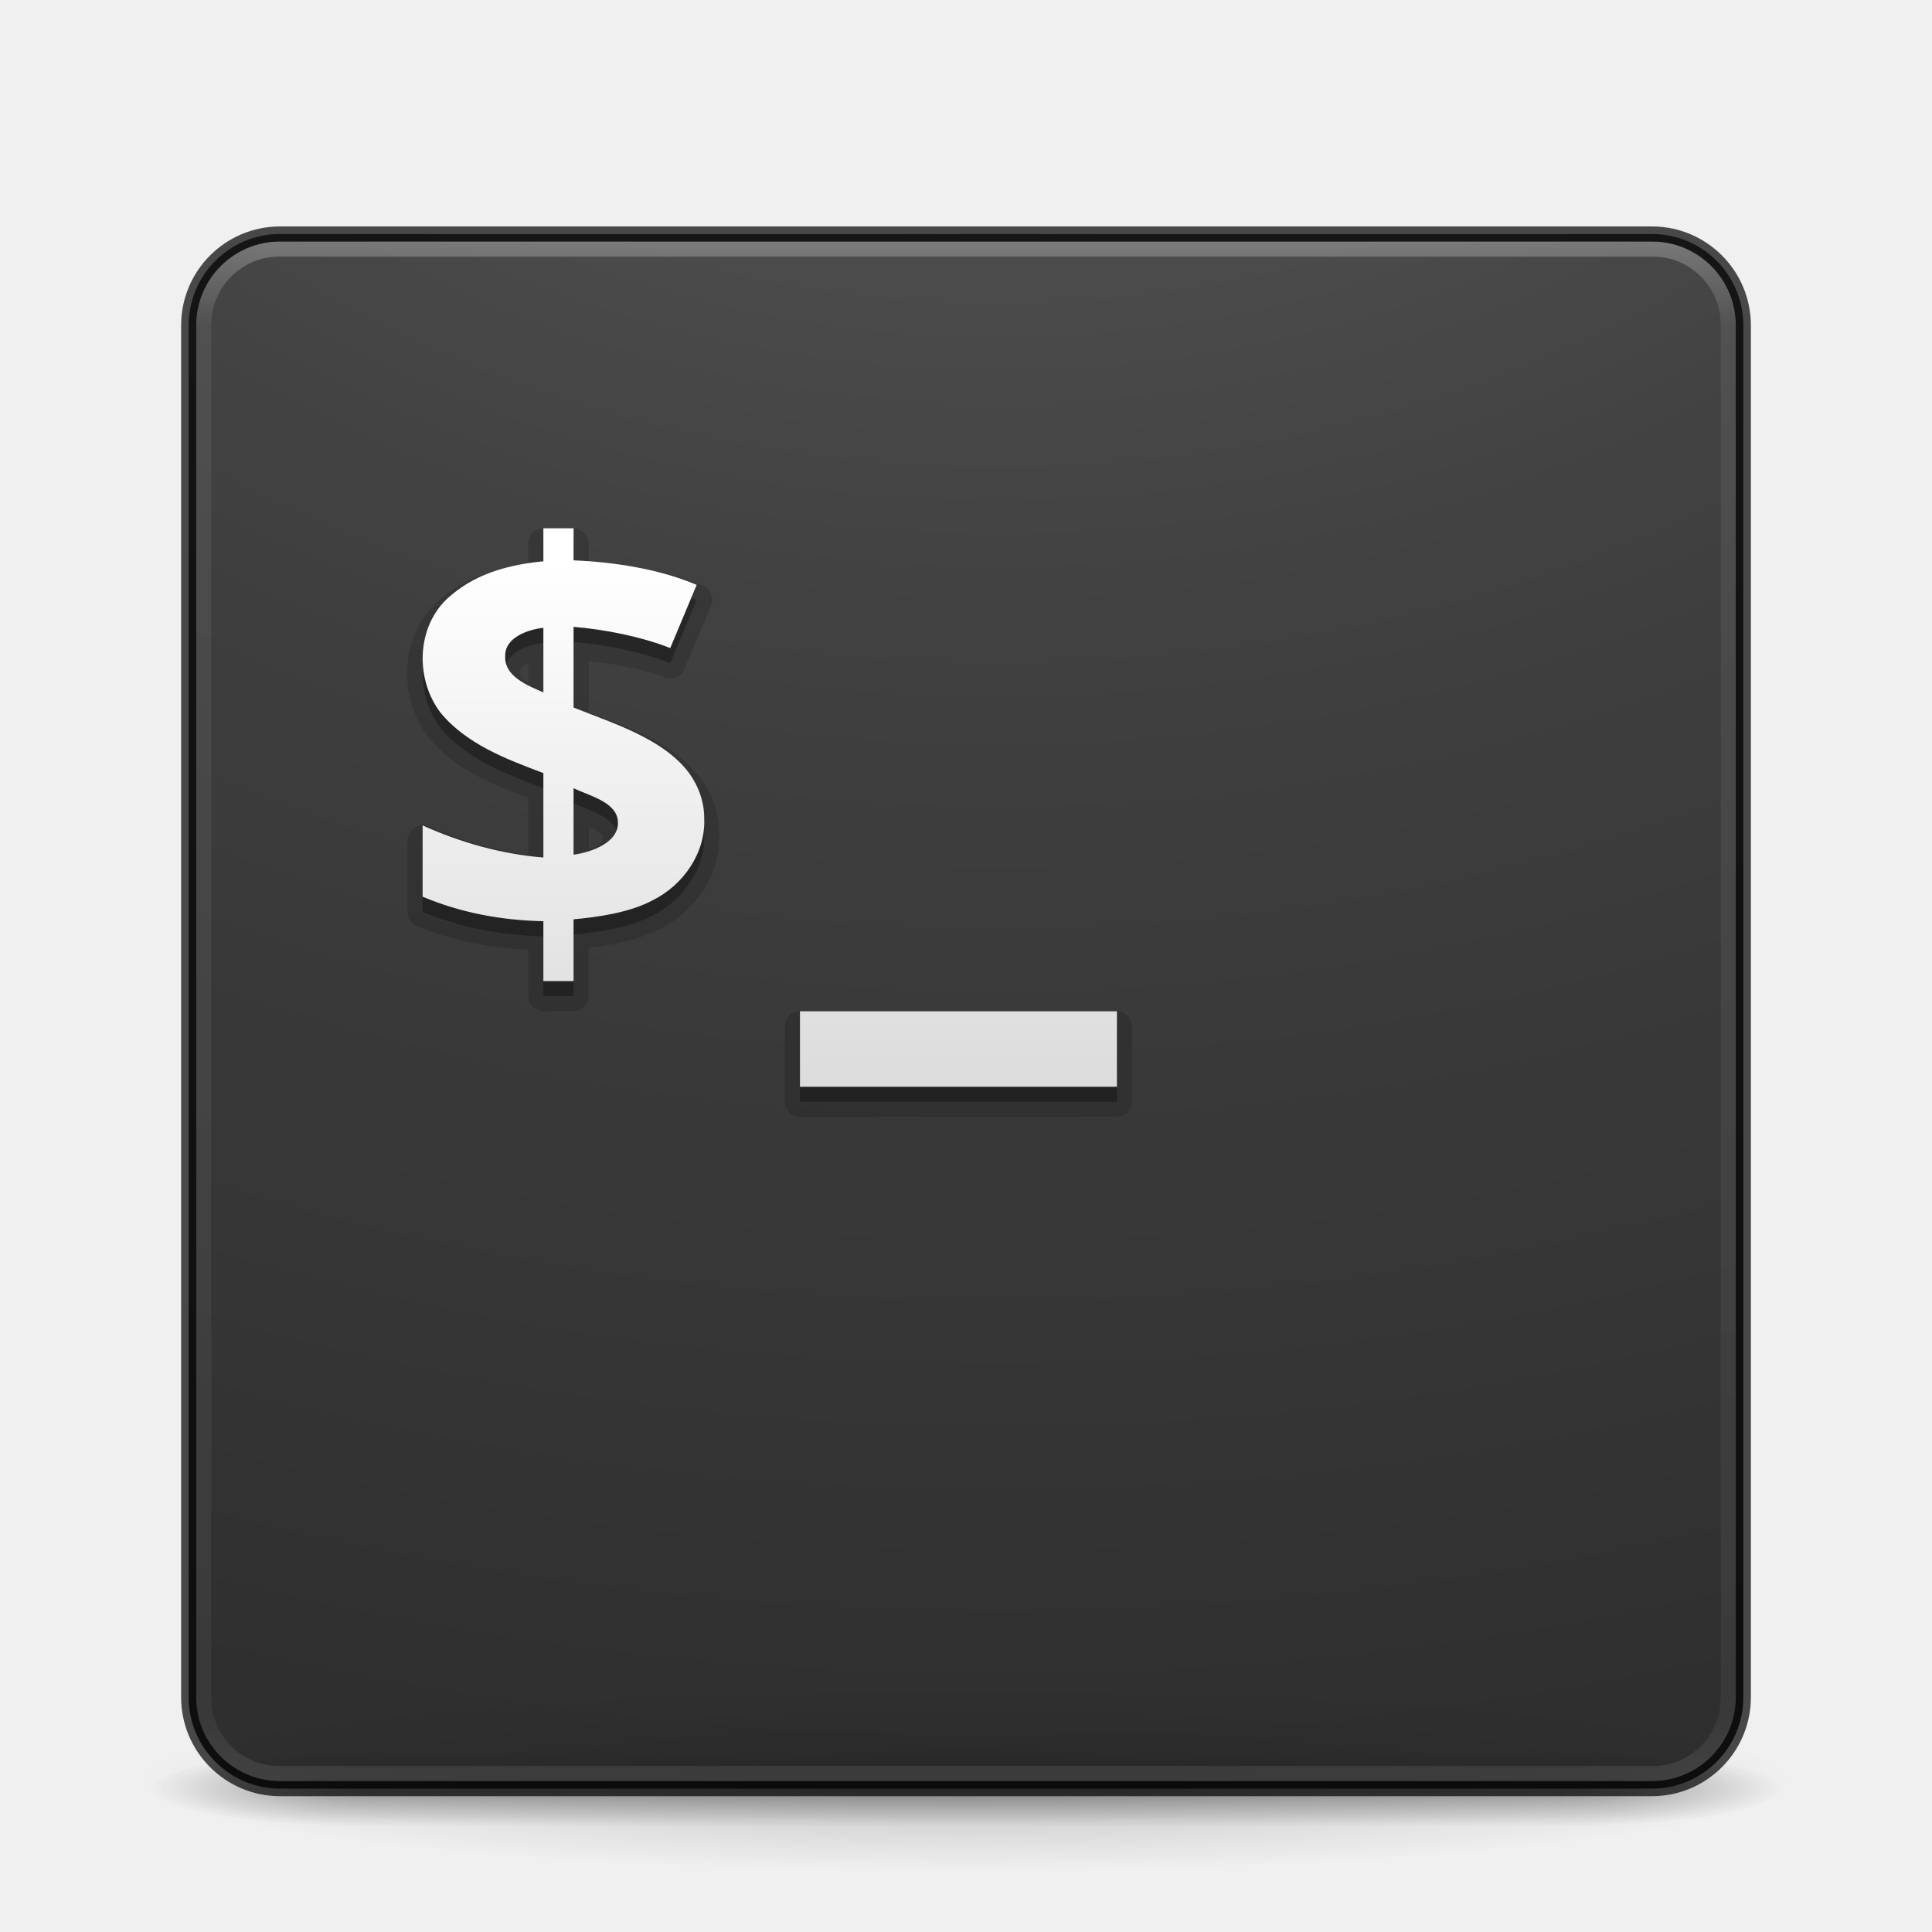
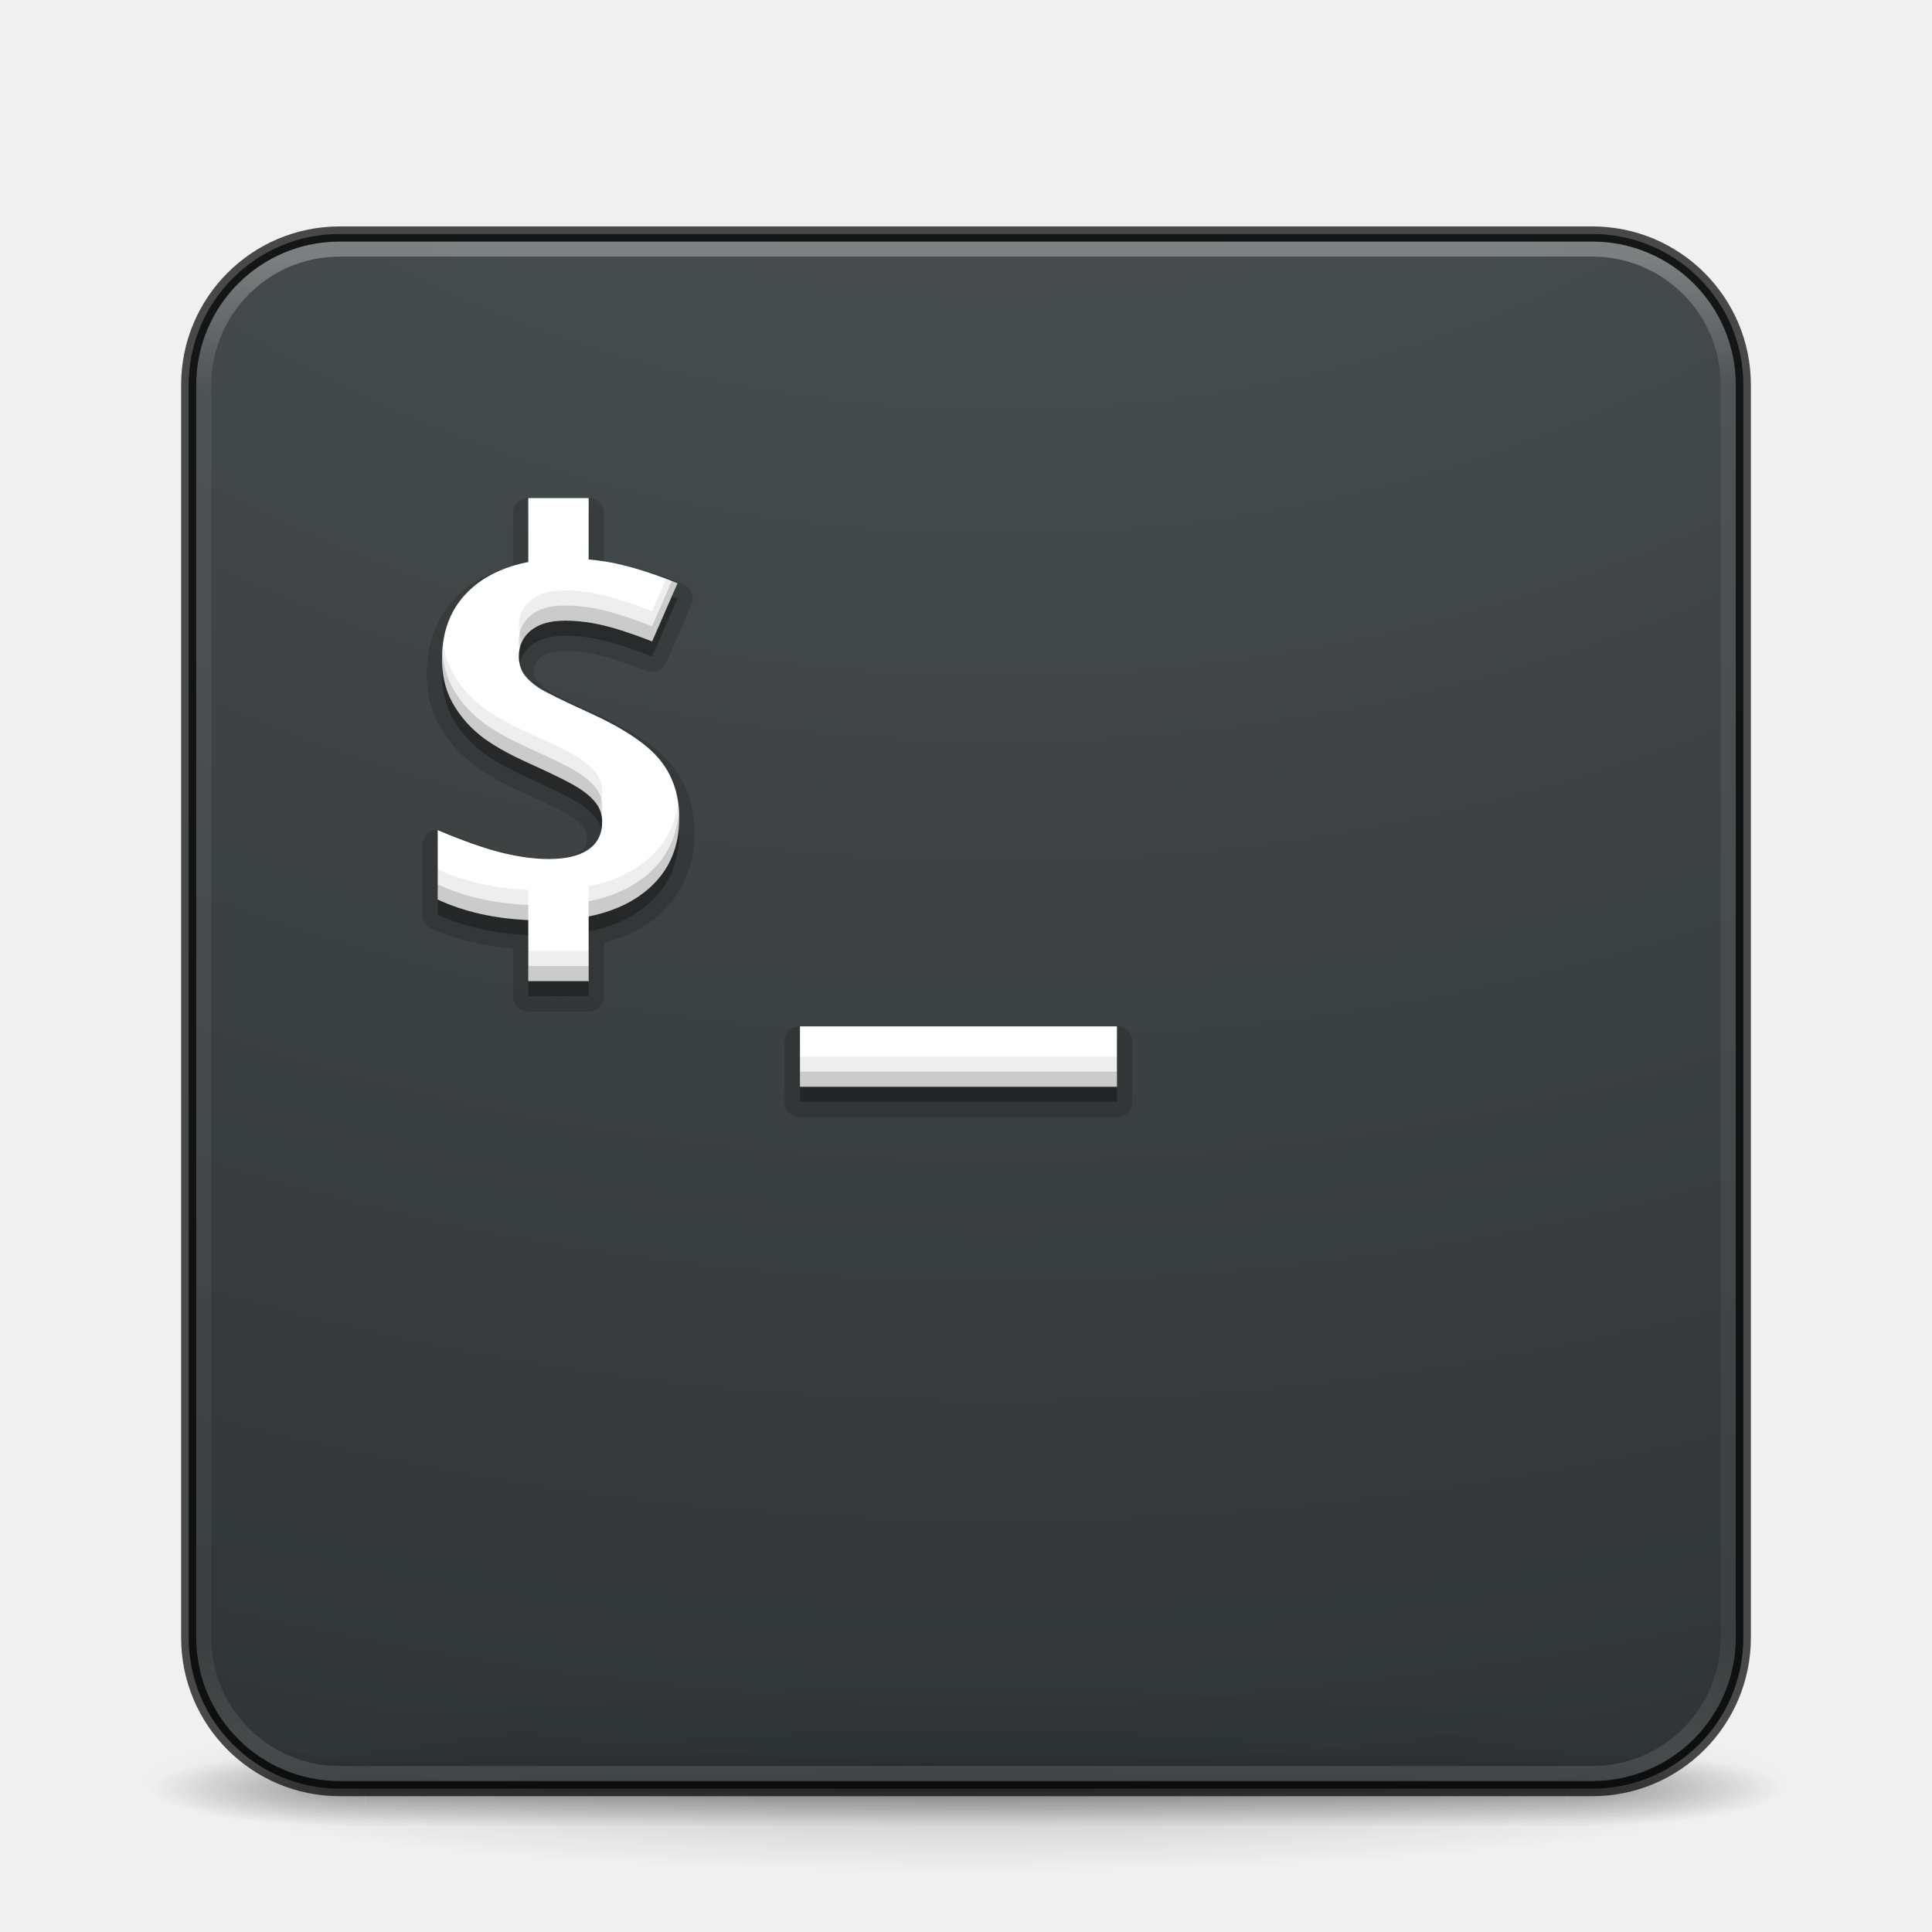
- <svg xmlns="http://www.w3.org/2000/svg" xmlns:xlink="http://www.w3.org/1999/xlink" version="1.1" width="128" height="128" id="svg4113">
+ <svg xmlns="http://www.w3.org/2000/svg" xmlns:xlink="http://www.w3.org/1999/xlink" id="svg4113" height="128" width="128" version="1.1">
  <defs id="defs4115">
-     <linearGradient x1="20" y1="26" x2="20" y2="13" id="linearGradient4015" xlink:href="#linearGradient3680-6-6-6-3-7-1-9" gradientUnits="userSpaceOnUse" gradientTransform="matrix(2.637543,0,0,2.637543,1.378018,-61.20216)" />
-     <linearGradient id="linearGradient3680-6-6-6-3-7-1-9">
-       <stop id="stop3682-4-6-1-3-7-7-1" style="stop-color:#dcdcdc;stop-opacity:1" offset="0" />
-       <stop id="stop3684-8-5-8-0-2-6-7" style="stop-color:#ffffff;stop-opacity:1" offset="1" />
+     <linearGradient gradientTransform="matrix(2.72973,0,0,2.72973,-1.513518,1.488321)" gradientUnits="userSpaceOnUse" xlink:href="#linearGradient3924" id="linearGradient4136" y2="42.316" x2="24" y1="5.682" x1="24" />
+     <linearGradient id="linearGradient3924">
+       <stop offset="0" style="stop-color:#ffffff;stop-opacity:1" id="stop3926" />
+       <stop offset="0.085" style="stop-color:#ffffff;stop-opacity:0.235" id="stop3928" />
+       <stop offset="0.915" style="stop-color:#ffffff;stop-opacity:0.157" id="stop3930" />
+       <stop offset="1" style="stop-color:#ffffff;stop-opacity:0.392" id="stop3932" />
    </linearGradient>
-     <linearGradient x1="24" y1="5" x2="24" y2="43" id="linearGradient4136" xlink:href="#linearGradient3924" gradientUnits="userSpaceOnUse" gradientTransform="matrix(2.72973,0,0,2.72973,-1.513518,-62.51168)" />
-     <linearGradient id="linearGradient3924">
-       <stop id="stop3926" style="stop-color:#ffffff;stop-opacity:1" offset="0" />
-       <stop id="stop3928" style="stop-color:#ffffff;stop-opacity:0.235" offset="0.063" />
-       <stop id="stop3930" style="stop-color:#ffffff;stop-opacity:0.157" offset="0.951" />
-       <stop id="stop3932" style="stop-color:#ffffff;stop-opacity:0.392" offset="1" />
+     <radialGradient gradientTransform="matrix(0,24.13962,-29.63575,0,361.2812,-204.7268)" gradientUnits="userSpaceOnUse" xlink:href="#linearGradient2867-449-88-871-390-598-476-591-434-148-57-177-8-3-3-6-4-8-8-8-5-7-8" id="radialGradient3936-3" fy="9.957" fx="7.118" r="8.933" cy="9.957" cx="7.118" />
+     <linearGradient id="linearGradient2867-449-88-871-390-598-476-591-434-148-57-177-8-3-3-6-4-8-8-8-5-7-8">
+       <stop offset="0" style="stop-color:#404648;stop-opacity:1" id="stop3750-1-0-7-6-6-1-3-9-3-9-2" />
+       <stop offset="1" style="stop-color:#0c1011;stop-opacity:1" id="stop3754-1-8-5-2-7-6-7-1-9-1-0" />
    </linearGradient>
-     <radialGradient cx="7.118" cy="9.957" r="12.672" fx="7.118" fy="9.957" id="radialGradient3936-3" xlink:href="#linearGradient2867-449-88-871-390-598-476-591-434-148-57-177-8-3-3-6-4-8-8-8-5-7-8" gradientUnits="userSpaceOnUse" gradientTransform="matrix(0,24.13962,-29.63575,0,361.2812,-268.7268)" />
-     <linearGradient id="linearGradient2867-449-88-871-390-598-476-591-434-148-57-177-8-3-3-6-4-8-8-8-5-7-8">
-       <stop id="stop3750-1-0-7-6-6-1-3-9-3-9-2" style="stop-color:#505050;stop-opacity:1" offset="0" />
-       <stop id="stop3752-3-7-4-0-32-8-923-0-7-0-3" style="stop-color:#2b2b2b;stop-opacity:1" offset="0.262" />
-       <stop id="stop3754-1-8-5-2-7-6-7-1-9-1-0" style="stop-color:#0a0a0a;stop-opacity:1" offset="0.705" />
-       <stop id="stop3756-1-6-2-6-6-1-96-6-0-1-7" style="stop-color:#000000;stop-opacity:1" offset="1" />
+     <radialGradient gradientTransform="matrix(2.003784,0,0,1.4,27.98813,-17.4)" gradientUnits="userSpaceOnUse" xlink:href="#linearGradient3688-166-749-5" id="radialGradient4093" fy="43.5" fx="4.993" r="2.5" cy="43.5" cx="4.993" />
+     <linearGradient id="linearGradient3688-166-749-5">
+       <stop offset="0" style="stop-color:#181818;stop-opacity:1" id="stop2883-0" />
+       <stop offset="1" style="stop-color:#181818;stop-opacity:0" id="stop2885-5" />
    </linearGradient>
-     <radialGradient cx="4.993" cy="43.5" r="2.5" fx="4.993" fy="43.5" id="radialGradient4093" xlink:href="#linearGradient3688-166-749-5" gradientUnits="userSpaceOnUse" gradientTransform="matrix(2.003784,0,0,1.4,27.98813,-17.4)" />
-     <linearGradient id="linearGradient3688-166-749-5">
-       <stop id="stop2883-0" style="stop-color:#181818;stop-opacity:1" offset="0" />
-       <stop id="stop2885-5" style="stop-color:#181818;stop-opacity:0" offset="1" />
+     <radialGradient gradientTransform="matrix(2.003784,0,0,1.4,-20.01187,-104.4)" gradientUnits="userSpaceOnUse" xlink:href="#linearGradient3688-464-309-8" id="radialGradient4095" fy="43.5" fx="4.993" r="2.5" cy="43.5" cx="4.993" />
+     <linearGradient id="linearGradient3688-464-309-8">
+       <stop offset="0" style="stop-color:#181818;stop-opacity:1" id="stop2889-9" />
+       <stop offset="1" style="stop-color:#181818;stop-opacity:0" id="stop2891-4" />
    </linearGradient>
-     <radialGradient cx="4.993" cy="43.5" r="2.5" fx="4.993" fy="43.5" id="radialGradient4095" xlink:href="#linearGradient3688-464-309-8" gradientUnits="userSpaceOnUse" gradientTransform="matrix(2.003784,0,0,1.4,-20.01187,-104.4)" />
-     <linearGradient id="linearGradient3688-464-309-8">
-       <stop id="stop2889-9" style="stop-color:#181818;stop-opacity:1" offset="0" />
-       <stop id="stop2891-4" style="stop-color:#181818;stop-opacity:0" offset="1" />
-     </linearGradient>
-     <linearGradient x1="25.058" y1="47.028" x2="25.058" y2="39.999" id="linearGradient4097" xlink:href="#linearGradient3702-501-757-0" gradientUnits="userSpaceOnUse" />
+     <linearGradient gradientUnits="userSpaceOnUse" xlink:href="#linearGradient3702-501-757-0" id="linearGradient4097" y2="39.999" x2="25.058" y1="47.028" x1="25.058" />
    <linearGradient id="linearGradient3702-501-757-0">
-       <stop id="stop2895-0" style="stop-color:#181818;stop-opacity:0" offset="0" />
-       <stop id="stop2897-2" style="stop-color:#181818;stop-opacity:1" offset="0.5" />
-       <stop id="stop2899-6" style="stop-color:#181818;stop-opacity:0" offset="1" />
+       <stop offset="0" style="stop-color:#181818;stop-opacity:0" id="stop2895-0" />
+       <stop offset="0.5" style="stop-color:#181818;stop-opacity:1" id="stop2897-2" />
+       <stop offset="1" style="stop-color:#181818;stop-opacity:0" id="stop2899-6" />
    </linearGradient>
    <linearGradient id="linearGradient3811">
-       <stop id="stop3813" style="stop-color:#000000;stop-opacity:1" offset="0" />
-       <stop id="stop3815" style="stop-color:#000000;stop-opacity:0" offset="1" />
+       <stop offset="0" style="stop-color:#000000;stop-opacity:1" id="stop3813" />
+       <stop offset="1" style="stop-color:#000000;stop-opacity:0" id="stop3815" />
    </linearGradient>
-     <radialGradient cx="-4.029" cy="93.468" r="35.338" fx="-4.029" fy="93.468" id="radialGradient4111" xlink:href="#linearGradient3811" gradientUnits="userSpaceOnUse" gradientTransform="matrix(1.556392,0,0,0.1697883,70.27035,38.1321)" />
+     <radialGradient gradientTransform="matrix(1.556392,0,0,0.1697883,70.27035,102.1321)" gradientUnits="userSpaceOnUse" xlink:href="#linearGradient3811" id="radialGradient4111" fy="93.468" fx="-4.029" r="35.338" cy="93.468" cx="-4.029" />
  </defs>
-   <g transform="translate(0,64)" id="layer1">
-     <path d="m 119,54.002 a 55,6 0 0 1 -110,0 55,6 0 1 1 110,0 z" id="path3041" style="opacity:0.2;color:#000000;fill:url(#radialGradient4111);fill-opacity:1;fill-rule:nonzero;stroke:none;stroke-width:1;marker:none;visibility:visible;display:inline;overflow:visible;enable-background:accumulate" />
-     <g transform="matrix(2.699999,0,0,0.5555561,-0.8000081,30.89069)" id="g2036" style="display:inline">
-       <g transform="matrix(1.052632,0,0,1.285713,-1.263158,-13.42854)" id="g3712" style="opacity:0.4">
-         <rect width="5" height="7" x="38" y="40" id="rect2801" style="fill:url(#radialGradient4093);fill-opacity:1;stroke:none" />
-         <rect width="5" height="7" x="-10" y="-47" transform="scale(-1,-1)" id="rect3696" style="fill:url(#radialGradient4095);fill-opacity:1;stroke:none" />
-         <rect width="28" height="7" x="10" y="40" id="rect3700" style="fill:url(#linearGradient4097);fill-opacity:1;stroke:none" />
-       </g>
+   <path d="m 119,118.002 a 55,6 0 0 1 -110,0 55,6 0 1 1 110,0 z" id="path3041" style="color:#000000;display:inline;overflow:visible;visibility:visible;opacity:0.2;fill:url(#radialGradient4111);fill-opacity:1;fill-rule:nonzero;stroke:none;stroke-width:1;marker:none;enable-background:accumulate" />
+   <g transform="matrix(2.699999,0,0,0.5555561,-0.8000081,94.89069)" id="g2036" style="display:inline">
+     <g transform="matrix(1.052632,0,0,1.285713,-1.263158,-13.42854)" id="g3712" style="opacity:0.4">
+       <rect width="5" height="7" x="38" y="40" id="rect2801" style="fill:url(#radialGradient4093);fill-opacity:1;stroke:none" />
+       <rect width="5" height="7" x="-10" y="-47" transform="scale(-1,-1)" id="rect3696" style="fill:url(#radialGradient4095);fill-opacity:1;stroke:none" />
+       <rect width="28" height="7" x="10" y="40" id="rect3700" style="fill:url(#linearGradient4097);fill-opacity:1;stroke:none" />
    </g>
-     <rect width="103" height="103" rx="6.055" ry="6.055" x="12.5" y="-48.498" id="rect5505-21-3" style="opacity:0.9;color:#000000;fill:url(#radialGradient3936-3);fill-opacity:1;fill-rule:nonzero;stroke:none;stroke-width:1;marker:none;visibility:visible;display:inline;overflow:visible;enable-background:accumulate" />
-     <rect width="101" height="101" rx="5" ry="5" x="13.5" y="-47.498" id="rect6741-7" style="opacity:0.3;fill:none;stroke:url(#linearGradient4136);stroke-width:1;stroke-linecap:round;stroke-linejoin:round;stroke-miterlimit:4;stroke-opacity:1;stroke-dasharray:none;stroke-dashoffset:0" />
-     <rect width="103" height="103" rx="6.055" ry="6.055" x="12.5" y="-48.498" id="rect5505-21-3-1" style="opacity:0.7;color:#000000;fill:none;stroke:#000000;stroke-width:1;stroke-linecap:round;stroke-linejoin:round;stroke-miterlimit:4;stroke-opacity:1;stroke-dasharray:none;stroke-dashoffset:0;marker:none;visibility:visible;display:inline;overflow:visible;enable-background:accumulate" />
-     <path d="M 35.812,-29 A 1.015,1.015 0 0 0 35,-28 l 0,1.375 c -1.97,0.281 -3.978,0.803 -5.625,2.156 -0.012,0.009 -0.019,0.022 -0.031,0.031 -2.872,2.254 -3.067,6.534 -0.969,9.281 a 1.015,1.015 0 0 0 0.031,0.031 c 1.771,2.148 4.277,3.121 6.594,4 l 0,3.75 C 32.737,-7.681 30.497,-8.307 28.406,-9.25 A 1.015,1.015 0 0 0 27,-8.312 l 0,4.719 a 1.015,1.015 0 0 0 0.594,0.938 C 29.952,-1.656 32.472,-1.207 35,-1.062 L 35,2 a 1.015,1.015 0 0 0 1,1 l 2,0 a 1.015,1.015 0 0 0 1,-1 l 0,-3.219 c 1.535,-0.176 3.208,-0.453 4.656,-1.219 0.008,-0.004 0.023,0.004 0.031,0 2.382,-1.18 4.065,-3.623 3.969,-6.312 8.2e-5,-0.011 -2.3e-5,-0.021 0,-0.031 0.003,-1.305 -0.437,-2.547 -1.188,-3.594 C 44.601,-14.868 41.469,-15.866 39,-16.812 l 0,-3.406 c 1.709,0.222 3.573,0.516 5.031,1.094 a 1.015,1.015 0 0 0 1.312,-0.531 l 1.75,-4.188 A 1.015,1.015 0 0 0 46.562,-25.188 C 44.233,-26.185 41.51,-26.607 39,-26.781 L 39,-28 a 1.015,1.015 0 0 0 -1,-1 l -2,0 a 1.015,1.015 0 0 0 -0.188,0 z M 35,-20.062 35,-18.75 c -0.026,-0.018 -0.07,-0.045 -0.094,-0.062 -0.362,-0.265 -0.447,-0.393 -0.438,-0.656 a 1.015,1.015 0 0 0 0,-0.062 c -0.008,-0.206 0.057,-0.277 0.375,-0.469 0.04,-0.024 0.11,-0.04 0.156,-0.062 z m 4,10.844 c 0.105,0.048 0.253,0.106 0.344,0.156 0.236,0.131 0.423,0.252 0.5,0.344 0.077,0.092 0.092,0.126 0.094,0.219 0.009,0.215 -0.112,0.378 -0.531,0.625 -0.111,0.065 -0.27,0.069 -0.406,0.125 l 0,-1.469 z M 52.812,3 A 1.015,1.015 0 0 0 52,4 l 0,5 a 1.015,1.015 0 0 0 1,1 l 21,0 A 1.015,1.015 0 0 0 75,9 L 75,4 A 1.015,1.015 0 0 0 74,3 L 53,3 a 1.015,1.015 0 0 0 -0.188,0 z" transform="translate(-6.25e-7,2e-6)" id="path4054" style="font-size:14.312px;font-style:normal;font-variant:normal;font-weight:bold;font-stretch:normal;line-height:125%;letter-spacing:0px;word-spacing:0px;opacity:0.15;color:#000000;fill:#000000;fill-opacity:1;fill-rule:nonzero;stroke:none;marker:none;visibility:visible;display:inline;overflow:visible;enable-background:accumulate;font-family:Open Sans;-inkscape-font-specification:Open Sans Bold" />
-     <path d="m 36,-28 0,2.188 c -2.165,0.207 -4.319,0.76 -6,2.156 -2.413,1.865 -2.585,5.554 -0.812,7.875 1.714,2.08 4.324,3.06 6.812,4 l 0,5.594 c -2.774,-0.227 -5.479,-0.988 -8,-2.125 l 0,4.719 c 2.523,1.071 5.257,1.571 8,1.625 l 0,3.969 2,0 0,-4.094 c 1.679,-0.151 3.732,-0.457 5.219,-1.25 2.065,-1.014 3.529,-3.162 3.438,-5.406 0.008,-1.085 -0.355,-2.132 -1,-3.031 C 43.932,-14.082 40.601,-15.076 38,-16.125 l 0,-5.344 c 2.062,0.168 4.493,0.648 6.406,1.406 l 1.75,-4.188 c -2.443,-1.047 -5.492,-1.516 -8.156,-1.625 l 0,-2.125 -2,0 z m 0,6.594 0,4.281 c -1.05,-0.462 -2.579,-1.056 -2.531,-2.375 -0.049,-1.245 1.468,-1.787 2.531,-1.906 z m 2,10.625 c 1.041,0.508 2.914,0.926 2.938,2.25 0.06,1.352 -1.758,1.999 -2.938,2.156 l 0,-4.406 z m 15,14.781 0,5 21,0 0,-5 -21,0 z" id="path3985" style="font-size:14.312px;font-style:normal;font-variant:normal;font-weight:bold;font-stretch:normal;line-height:125%;letter-spacing:0px;word-spacing:0px;opacity:0.3;color:#000000;fill:#000000;fill-opacity:1;fill-rule:nonzero;stroke:none;marker:none;visibility:visible;display:inline;overflow:visible;enable-background:accumulate;font-family:Open Sans;-inkscape-font-specification:Open Sans Bold" />
-     <path d="m 36,-29 0,2.188 c -2.165,0.207 -4.319,0.76 -6,2.156 -2.413,1.865 -2.585,5.554 -0.812,7.875 1.714,2.08 4.324,3.06 6.812,4 l 0,5.594 c -2.774,-0.227 -5.479,-0.988 -8,-2.125 l 0,4.719 c 2.523,1.071 5.257,1.571 8,1.625 l 0,3.969 2,0 0,-4.094 c 1.679,-0.151 3.732,-0.457 5.219,-1.25 2.065,-1.014 3.529,-3.162 3.438,-5.406 0.008,-1.085 -0.355,-2.132 -1,-3.031 C 43.932,-15.082 40.601,-16.076 38,-17.125 l 0,-5.344 c 2.062,0.168 4.493,0.648 6.406,1.406 l 1.75,-4.188 c -2.443,-1.047 -5.492,-1.516 -8.156,-1.625 l 0,-2.125 -2,0 z m 0,6.594 0,4.281 c -1.05,-0.462 -2.579,-1.056 -2.531,-2.375 -0.049,-1.245 1.468,-1.787 2.531,-1.906 z m 2,10.625 c 1.041,0.508 2.914,0.926 2.938,2.25 0.06,1.352 -1.758,1.999 -2.938,2.156 l 0,-4.406 z m 15,14.781 0,5 21,0 0,-5 -21,0 z" id="path3985-0" style="font-size:14.312px;font-style:normal;font-variant:normal;font-weight:bold;font-stretch:normal;line-height:125%;letter-spacing:0px;word-spacing:0px;color:#000000;fill:url(#linearGradient4015);fill-opacity:1;fill-rule:nonzero;stroke:none;marker:none;visibility:visible;display:inline;overflow:visible;enable-background:accumulate;font-family:Open Sans;-inkscape-font-specification:Open Sans Bold" />
  </g>
+   <rect width="103" height="103" rx="10" ry="10" x="12.5" y="15.502" id="rect5505-21-3" style="color:#000000;display:inline;overflow:visible;visibility:visible;opacity:0.9;fill:url(#radialGradient3936-3);fill-opacity:1;fill-rule:nonzero;stroke:none;stroke-width:1;marker:none;enable-background:accumulate" />
+   <rect width="101" height="101" rx="9" ry="9" x="13.5" y="16.502" id="rect6741-7" style="opacity:0.3;fill:none;stroke:url(#linearGradient4136);stroke-width:1;stroke-linecap:round;stroke-linejoin:round;stroke-miterlimit:4;stroke-dasharray:none;stroke-dashoffset:0;stroke-opacity:1" />
+   <rect width="103" height="103" rx="10" ry="10" x="12.5" y="15.502" id="rect5505-21-3-1" style="color:#000000;display:inline;overflow:visible;visibility:visible;opacity:0.7;fill:none;stroke:#000000;stroke-width:1;stroke-linecap:round;stroke-linejoin:round;stroke-miterlimit:4;stroke-dasharray:none;stroke-dashoffset:0;stroke-opacity:1;marker:none;enable-background:accumulate" />
+   <path d="M 35,32.984 A 1.016,1.016 0 0 0 33.984,34 l 0,3.488 c -1.175,0.326 -2.254,0.786 -3.135,1.49 a 1.016,1.016 0 0 0 -0.002,0.002 c -1.692,1.363 -2.578,3.356 -2.578,5.662 0,1.235 0.256,2.374 0.795,3.361 0.511,0.936 1.2,1.759 2.043,2.453 0.866,0.713 2.057,1.382 3.604,2.074 1.585,0.717 2.645,1.256 3.041,1.51 a 1.016,1.016 0 0 0 0.01,0.006 c 0.452,0.283 0.75,0.557 0.916,0.781 a 1.016,1.016 0 0 0 0.01,0.012 c 0.138,0.181 0.193,0.338 0.193,0.598 0,0.565 -0.117,0.768 -0.477,1.01 a 1.016,1.016 0 0 0 -0.008,0.004 c -0.358,0.246 -1.025,0.445 -2.043,0.445 -0.848,0 -1.82,-0.131 -2.908,-0.402 l -0.002,0 c -1.065,-0.268 -2.423,-0.745 -4.047,-1.434 a 1.016,1.016 0 0 0 -1.412,0.936 l 0,4.6 a 1.016,1.016 0 0 0 0.588,0.922 c 1.63,0.758 3.465,1.149 5.412,1.33 l 0,3.152 A 1.016,1.016 0 0 0 35,67.016 l 4,0 A 1.016,1.016 0 0 0 40.016,66 l 0,-3.535 c 1.197,-0.332 2.296,-0.787 3.197,-1.475 1.826,-1.385 2.803,-3.428 2.803,-5.793 0,-1.711 -0.5,-3.259 -1.504,-4.49 -1.029,-1.272 -2.719,-2.354 -5.086,-3.43 -1.715,-0.779 -2.827,-1.338 -3.168,-1.553 -0.375,-0.254 -0.606,-0.487 -0.715,-0.648 -0.099,-0.156 -0.154,-0.324 -0.154,-0.594 0,-0.449 0.101,-0.66 0.422,-0.926 0.288,-0.239 0.783,-0.422 1.617,-0.422 0.744,0 1.506,0.092 2.285,0.277 a 1.016,1.016 0 0 0 0.002,0 c 0.789,0.185 1.838,0.527 3.119,1.027 a 1.016,1.016 0 0 0 1.301,-0.541 l 1.68,-3.848 a 1.016,1.016 0 0 0 -0.545,-1.346 c -1.305,-0.538 -2.566,-0.959 -3.785,-1.26 l -0.002,0 C 41.005,37.326 40.507,37.276 40.016,37.205 l 0,-3.205 A 1.016,1.016 0 0 0 39,32.984 l -4,0 z m 18,35 A 1.016,1.016 0 0 0 51.984,69 l 0,4 A 1.016,1.016 0 0 0 53,74.016 l 21,0 A 1.016,1.016 0 0 0 75.016,73 l 0,-4 A 1.016,1.016 0 0 0 74,67.984 l -21,0 z" id="path3485" style="color:#000000;clip-rule:nonzero;display:inline;overflow:visible;visibility:visible;opacity:0.15;isolation:auto;mix-blend-mode:normal;color-interpolation:sRGB;color-interpolation-filters:linearRGB;solid-color:#000000;solid-opacity:1;fill:#000000;fill-opacity:1;fill-rule:nonzero;stroke:none;stroke-width:1;stroke-linecap:butt;stroke-linejoin:miter;stroke-miterlimit:4;stroke-dasharray:none;stroke-dashoffset:0;stroke-opacity:1;marker:none;color-rendering:auto;image-rendering:auto;shape-rendering:auto;text-rendering:auto;enable-background:accumulate" />
+   <path style="color:#000000;clip-rule:nonzero;display:inline;overflow:visible;visibility:visible;opacity:0.3;isolation:auto;mix-blend-mode:normal;color-interpolation:sRGB;color-interpolation-filters:linearRGB;solid-color:#000000;solid-opacity:1;fill:#000000;fill-opacity:1;fill-rule:nonzero;stroke:none;stroke-width:1;stroke-linecap:butt;stroke-linejoin:miter;stroke-miterlimit:4;stroke-dasharray:none;stroke-dashoffset:0;stroke-opacity:1;marker:none;color-rendering:auto;image-rendering:auto;shape-rendering:auto;text-rendering:auto;enable-background:accumulate;filter-blend-mode:normal;filter-gaussianBlur-deviation:0" d="m 35,34 0,4.234 c -1.399,0.273 -2.573,0.783 -3.516,1.537 -1.466,1.182 -2.199,2.806 -2.199,4.871 0,1.096 0.224,2.055 0.672,2.875 0.448,0.82 1.047,1.537 1.797,2.154 0.75,0.617 1.875,1.263 3.375,1.934 1.601,0.724 2.657,1.25 3.172,1.58 0.526,0.33 0.925,0.675 1.193,1.037 0.269,0.351 0.402,0.757 0.402,1.215 0,0.82 -0.308,1.436 -0.924,1.852 -0.604,0.415 -1.477,0.623 -2.619,0.623 -0.951,0 -2.003,-0.144 -3.156,-0.432 C 32.056,57.193 30.657,56.699 29,55.996 l 0,4.6 c 1.764,0.82 3.773,1.259 6,1.361 L 35,66 l 4,0 0,-4.283 c 1.43,-0.289 2.633,-0.799 3.6,-1.537 C 44.2,58.966 45,57.305 45,55.197 c 0,-1.522 -0.425,-2.804 -1.275,-3.848 -0.851,-1.054 -2.424,-2.103 -4.719,-3.146 -1.735,-0.788 -2.837,-1.331 -3.307,-1.629 -0.459,-0.309 -0.795,-0.622 -1.008,-0.941 -0.213,-0.33 -0.318,-0.714 -0.318,-1.15 0,-0.703 0.263,-1.271 0.789,-1.707 0.526,-0.436 1.281,-0.656 2.266,-0.656 0.828,0 1.669,0.102 2.52,0.305 0.862,0.202 1.946,0.557 3.256,1.068 l 1.68,-3.848 C 43.618,39.123 42.402,38.719 41.238,38.432 40.517,38.252 39.769,38.134 39,38.066 L 39,34 Z m 18,35 0,4 21,0 0,-4 z" id="rect4237-3" />
+   <path style="color:#000000;clip-rule:nonzero;display:inline;overflow:visible;visibility:visible;opacity:1;isolation:auto;mix-blend-mode:normal;color-interpolation:sRGB;color-interpolation-filters:linearRGB;solid-color:#000000;solid-opacity:1;fill:#ffffff;fill-opacity:1;fill-rule:nonzero;stroke:none;stroke-width:5;stroke-linecap:butt;stroke-linejoin:miter;stroke-miterlimit:4;stroke-dasharray:none;stroke-dashoffset:0;stroke-opacity:1;marker:none;color-rendering:auto;image-rendering:auto;shape-rendering:auto;text-rendering:auto;enable-background:accumulate" d="m 35,33 0,4.234 c -1.399,0.273 -2.573,0.783 -3.516,1.537 -1.466,1.182 -2.199,2.806 -2.199,4.871 0,1.096 0.224,2.055 0.672,2.875 0.448,0.82 1.047,1.537 1.797,2.154 0.75,0.617 1.875,1.263 3.375,1.934 1.601,0.724 2.657,1.25 3.172,1.58 0.526,0.33 0.925,0.675 1.193,1.037 0.269,0.351 0.402,0.757 0.402,1.215 0,0.82 -0.308,1.436 -0.924,1.852 -0.604,0.415 -1.477,0.623 -2.619,0.623 -0.951,0 -2.003,-0.144 -3.156,-0.432 C 32.056,56.193 30.657,55.699 29,54.996 l 0,4.6 c 1.764,0.82 3.773,1.259 6,1.361 l 0,4.043 4,0 0,-4.283 C 40.43,60.428 41.633,59.918 42.6,59.18 44.2,57.966 45,56.305 45,54.197 c 0,-1.522 -0.425,-2.804 -1.275,-3.848 -0.851,-1.054 -2.424,-2.103 -4.719,-3.146 -1.735,-0.788 -2.837,-1.331 -3.307,-1.629 -0.459,-0.309 -0.795,-0.622 -1.008,-0.941 -0.213,-0.33 -0.318,-0.714 -0.318,-1.15 0,-0.703 0.263,-1.271 0.789,-1.707 0.526,-0.436 1.281,-0.656 2.266,-0.656 0.828,0 1.669,0.102 2.52,0.305 0.862,0.202 1.946,0.557 3.256,1.068 l 1.68,-3.848 C 43.618,38.123 42.402,37.719 41.238,37.432 40.517,37.252 39.769,37.134 39,37.066 l 0,-4.066 z m 18,35 0,4 21,0 0,-4 z" id="rect4237" />
+   <path id="path874" style="color:#000000;clip-rule:nonzero;display:inline;overflow:visible;visibility:visible;opacity:0.07;isolation:auto;mix-blend-mode:normal;color-interpolation:sRGB;color-interpolation-filters:linearRGB;solid-color:#000000;solid-opacity:1;fill:#000000;fill-opacity:1;fill-rule:nonzero;stroke:none;stroke-width:5;stroke-linecap:butt;stroke-linejoin:miter;stroke-miterlimit:4;stroke-dasharray:none;stroke-dashoffset:0;stroke-opacity:1;marker:none;color-rendering:auto;image-rendering:auto;shape-rendering:auto;text-rendering:auto;enable-background:accumulate" d="M 44.133 38.365 L 43.203 40.492 C 41.894 39.981 40.809 39.626 39.947 39.424 C 39.097 39.222 38.256 39.119 37.428 39.119 C 36.443 39.119 35.688 39.339 35.162 39.775 C 34.636 40.212 34.373 40.78 34.373 41.482 C 34.373 41.848 34.464 42.168 34.613 42.459 C 34.744 42.205 34.922 41.975 35.162 41.775 C 35.688 41.339 36.443 41.119 37.428 41.119 C 38.256 41.119 39.097 41.222 39.947 41.424 C 40.809 41.626 41.894 41.981 43.203 42.492 L 44.883 38.645 C 44.628 38.539 44.384 38.461 44.133 38.365 z M 29.359 42.621 C 29.316 42.95 29.285 43.287 29.285 43.643 C 29.285 44.739 29.509 45.698 29.957 46.518 C 30.405 47.337 31.004 48.054 31.754 48.672 C 32.504 49.289 33.629 49.935 35.129 50.605 C 36.729 51.329 37.786 51.856 38.301 52.186 C 38.827 52.516 39.226 52.861 39.494 53.223 C 39.562 53.312 39.621 53.404 39.672 53.5 C 39.821 53.195 39.896 52.841 39.896 52.438 C 39.896 51.98 39.763 51.574 39.494 51.223 C 39.226 50.861 38.827 50.516 38.301 50.186 C 37.786 49.856 36.729 49.329 35.129 48.605 C 33.629 47.935 32.504 47.289 31.754 46.672 C 31.004 46.054 30.405 45.337 29.957 44.518 C 29.649 43.953 29.455 43.317 29.359 42.621 z M 44.928 53.197 C 44.708 54.835 43.937 56.166 42.6 57.18 C 41.633 57.918 40.43 58.428 39 58.717 L 39 60.717 C 40.43 60.428 41.633 59.918 42.6 59.18 C 44.2 57.966 45 56.305 45 54.197 C 45 53.851 44.972 53.519 44.928 53.197 z M 29 57.596 L 29 59.596 C 30.764 60.416 32.773 60.855 35 60.957 L 35 58.957 C 32.773 58.855 30.764 58.416 29 57.596 z M 35 63 L 35 65 L 39 65 L 39 63 L 35 63 z M 53 70 L 53 72 L 74 72 L 74 70 L 53 70 z " />
+   <path id="path869" style="color:#000000;clip-rule:nonzero;display:inline;overflow:visible;visibility:visible;opacity:0.15;isolation:auto;mix-blend-mode:normal;color-interpolation:sRGB;color-interpolation-filters:linearRGB;solid-color:#000000;solid-opacity:1;fill:#000000;fill-opacity:1;fill-rule:nonzero;stroke:none;stroke-width:5;stroke-linecap:butt;stroke-linejoin:miter;stroke-miterlimit:4;stroke-dasharray:none;stroke-dashoffset:0;stroke-opacity:1;marker:none;color-rendering:auto;image-rendering:auto;shape-rendering:auto;text-rendering:auto;enable-background:accumulate" d="M 44.508 38.504 L 43.203 41.492 C 41.894 40.981 40.809 40.626 39.947 40.424 C 39.097 40.222 38.256 40.119 37.428 40.119 C 36.443 40.119 35.688 40.339 35.162 40.775 C 34.636 41.212 34.373 41.78 34.373 42.482 C 34.373 42.647 34.404 42.796 34.434 42.945 C 34.537 42.485 34.778 42.094 35.162 41.775 C 35.688 41.339 36.443 41.119 37.428 41.119 C 38.256 41.119 39.097 41.222 39.947 41.424 C 40.809 41.626 41.894 41.981 43.203 42.492 L 44.883 38.645 C 44.755 38.592 44.634 38.554 44.508 38.504 z M 29.311 43.105 C 29.299 43.282 29.285 43.459 29.285 43.643 C 29.285 44.739 29.509 45.698 29.957 46.518 C 30.405 47.337 31.004 48.054 31.754 48.672 C 32.504 49.289 33.629 49.935 35.129 50.605 C 36.729 51.329 37.786 51.856 38.301 52.186 C 38.827 52.516 39.226 52.861 39.494 53.223 C 39.669 53.451 39.781 53.705 39.842 53.979 C 39.876 53.808 39.896 53.63 39.896 53.438 C 39.896 52.98 39.763 52.574 39.494 52.223 C 39.226 51.861 38.827 51.516 38.301 51.186 C 37.786 50.856 36.729 50.329 35.129 49.605 C 33.629 48.935 32.504 48.289 31.754 47.672 C 31.004 47.054 30.405 46.337 29.957 45.518 C 29.574 44.817 29.366 44.009 29.311 43.105 z M 44.971 53.799 C 44.83 55.622 44.044 57.085 42.6 58.18 C 41.633 58.918 40.43 59.428 39 59.717 L 39 60.717 C 40.43 60.428 41.633 59.918 42.6 59.18 C 44.2 57.966 45 56.305 45 54.197 C 45 54.059 44.978 53.933 44.971 53.799 z M 29 58.596 L 29 59.596 C 30.764 60.416 32.773 60.855 35 60.957 L 35 59.957 C 32.773 59.855 30.764 59.416 29 58.596 z M 35 64 L 35 65 L 39 65 L 39 64 L 35 64 z M 53 71 L 53 72 L 74 72 L 74 71 L 53 71 z " />
</svg>
